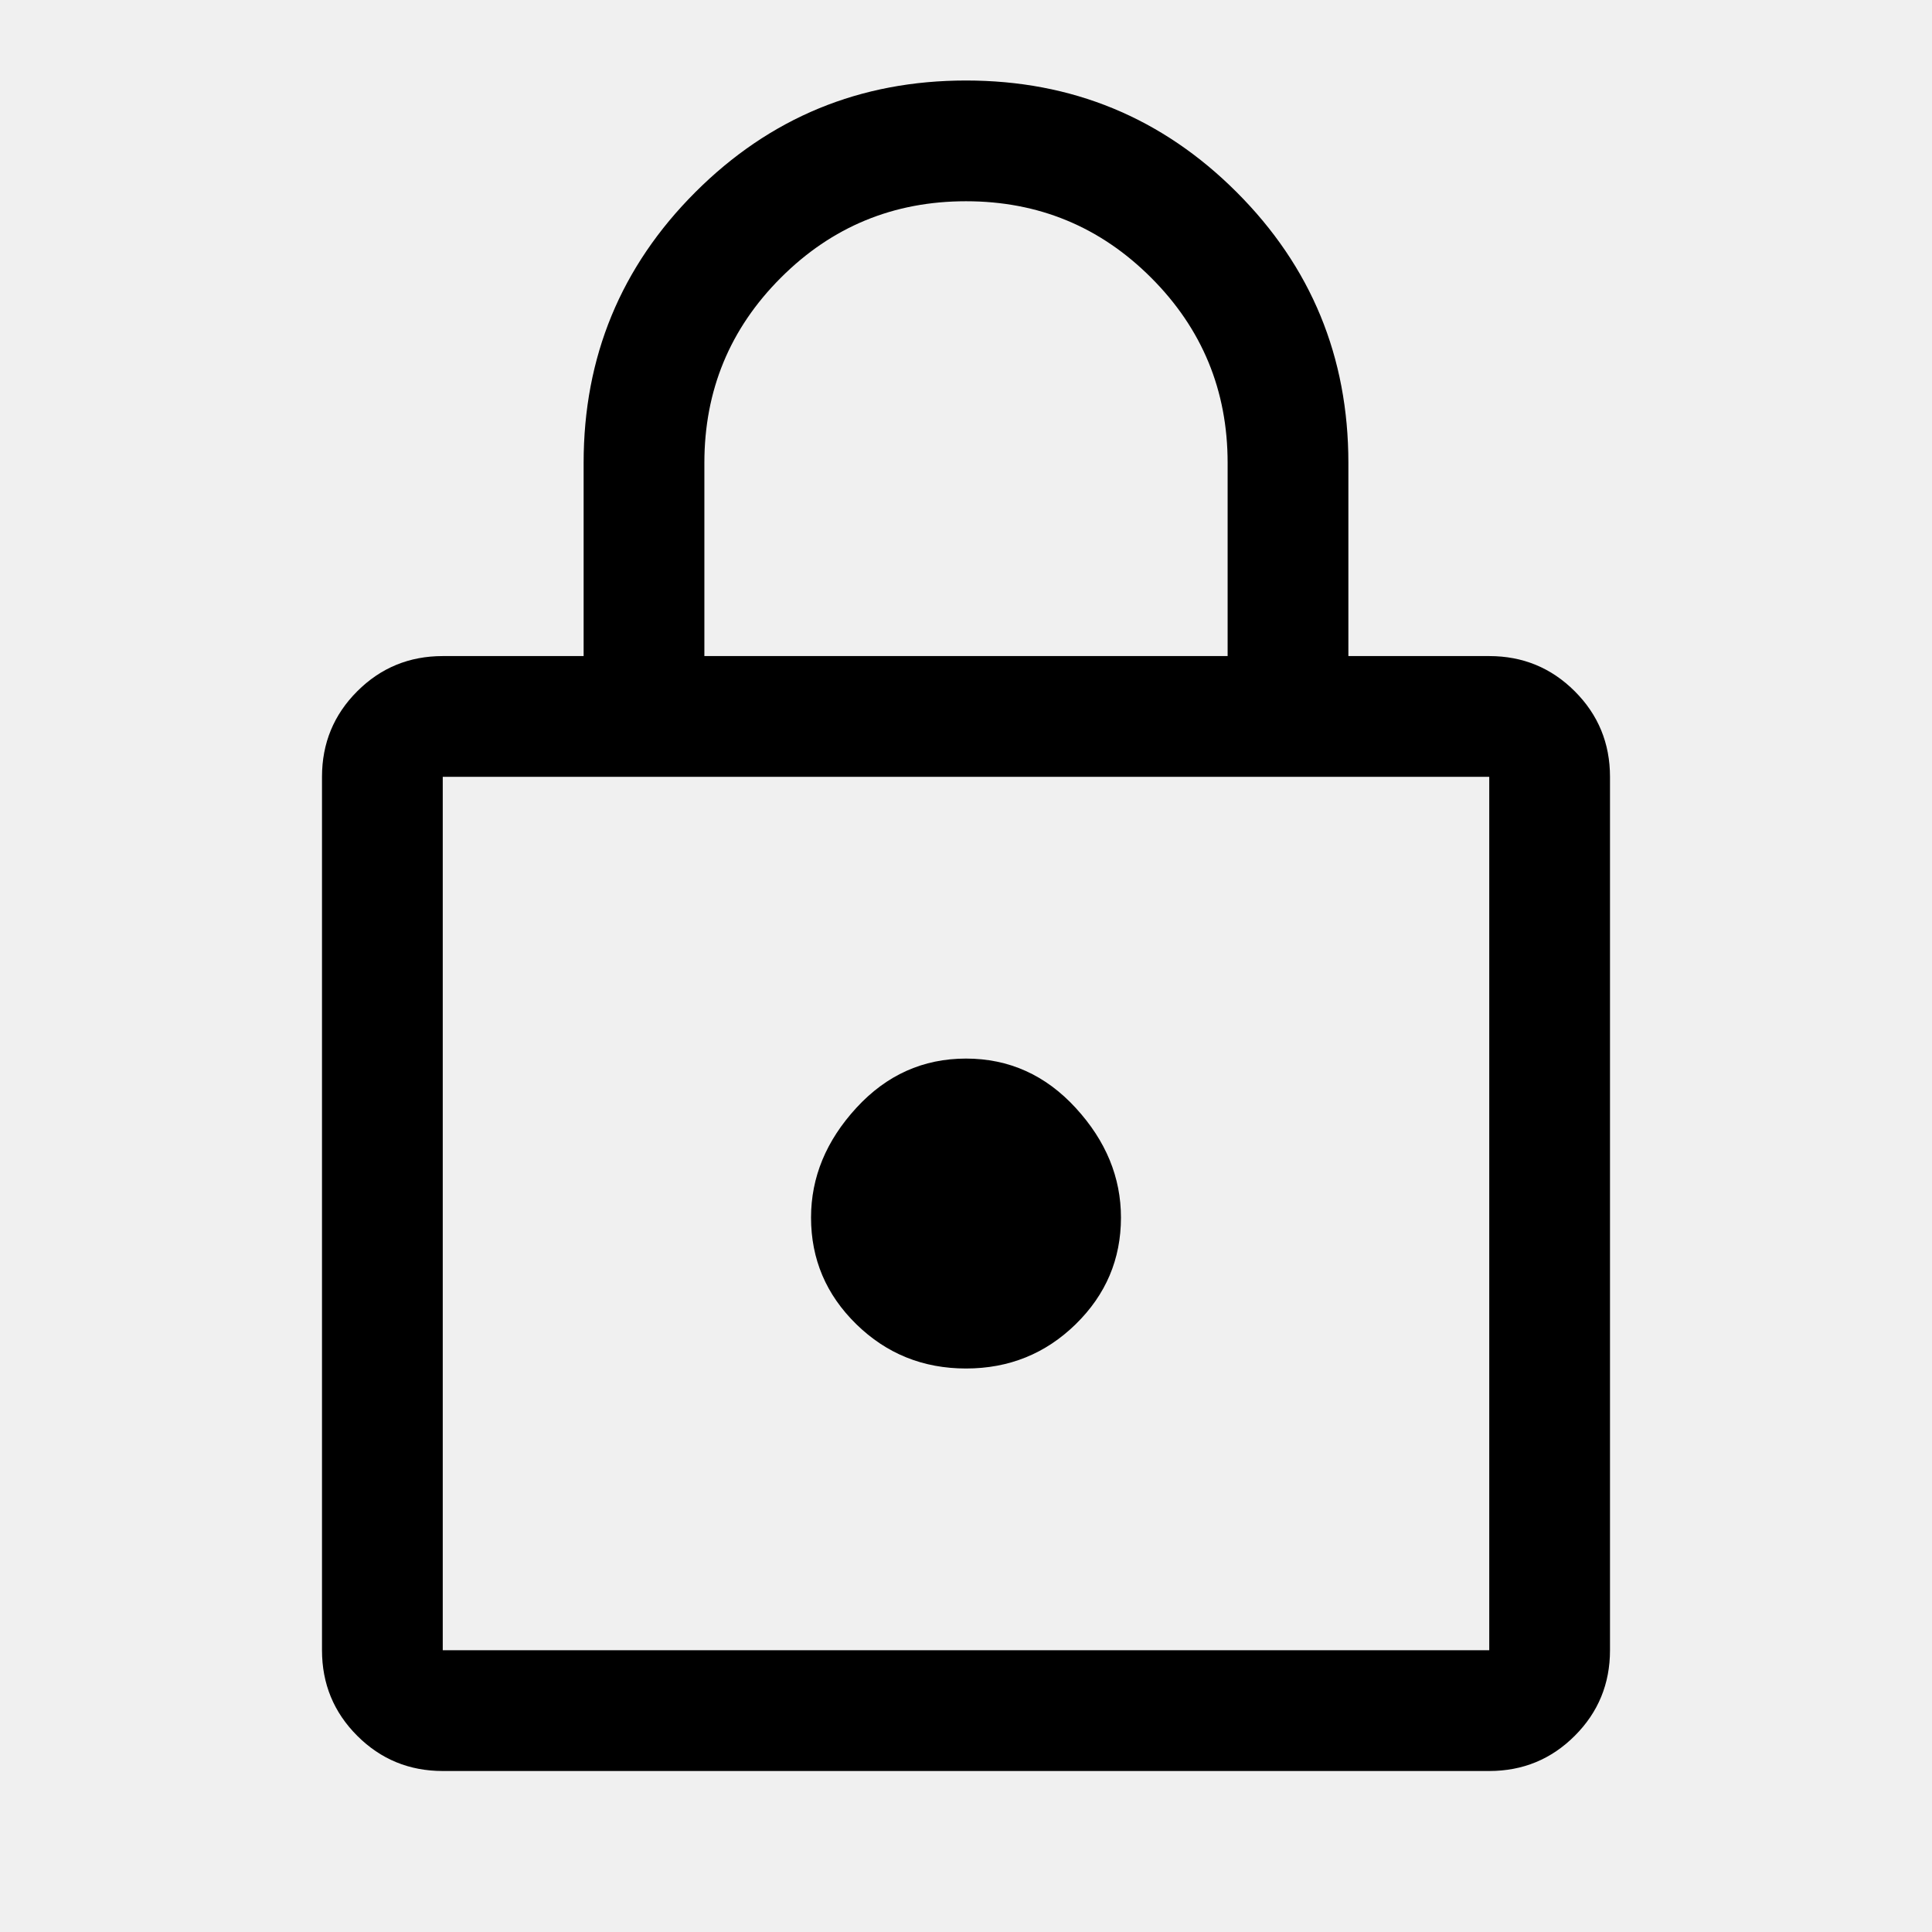
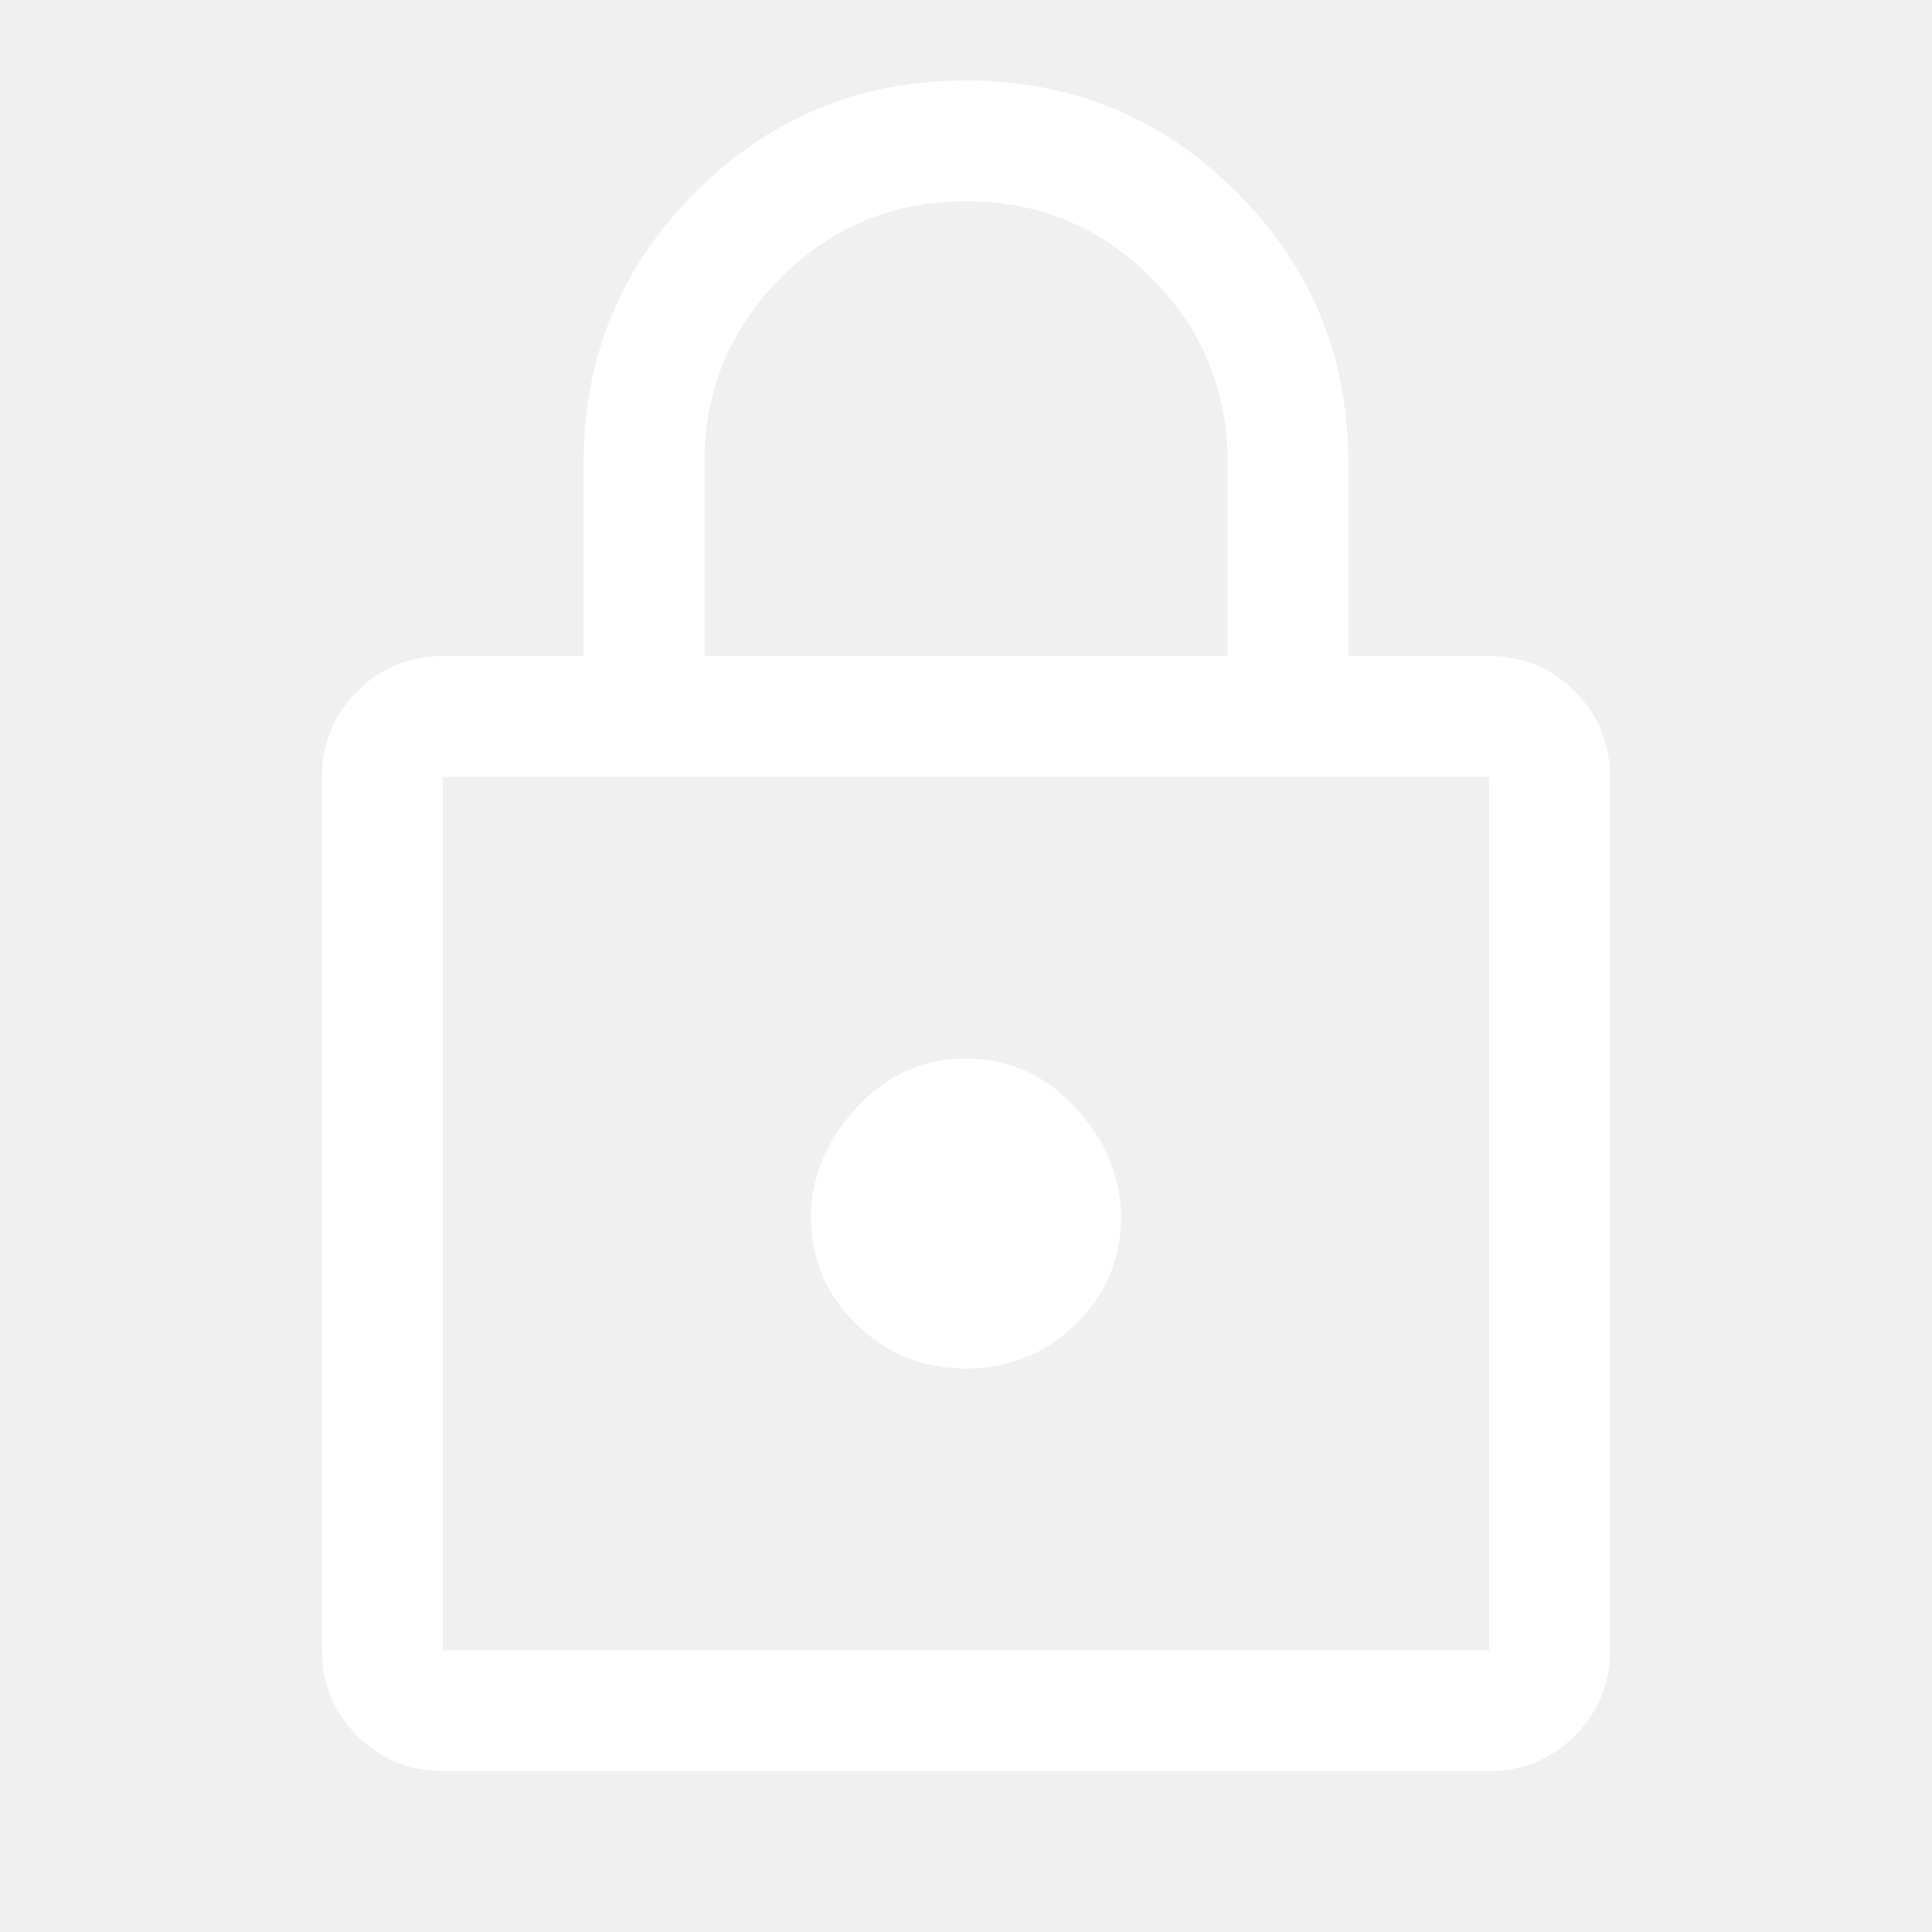
- <svg xmlns="http://www.w3.org/2000/svg" height="48" width="48">
+ <svg xmlns="http://www.w3.org/2000/svg" height="48" width="48" fill="white">
  <path d="M11 44q-1.25 0-2.125-.875T8 41V19.3q0-1.25.875-2.125T11 16.3h3.5v-4.8q0-3.95 2.775-6.725Q20.05 2 24 2q3.95 0 6.725 2.775Q33.5 7.55 33.5 11.5v4.8H37q1.25 0 2.125.875T40 19.3V41q0 1.25-.875 2.125T37 44Zm0-3h26V19.3H11V41Zm13-7q1.6 0 2.725-1.1t1.125-2.65q0-1.5-1.125-2.725T24 26.3q-1.6 0-2.725 1.225T20.15 30.25q0 1.55 1.125 2.65Q22.4 34 24 34Zm-6.5-17.7h13v-4.8q0-2.7-1.9-4.6Q26.7 5 24 5q-2.7 0-4.6 1.9-1.9 1.9-1.9 4.6ZM11 41V19.3 41Z" />
</svg>
